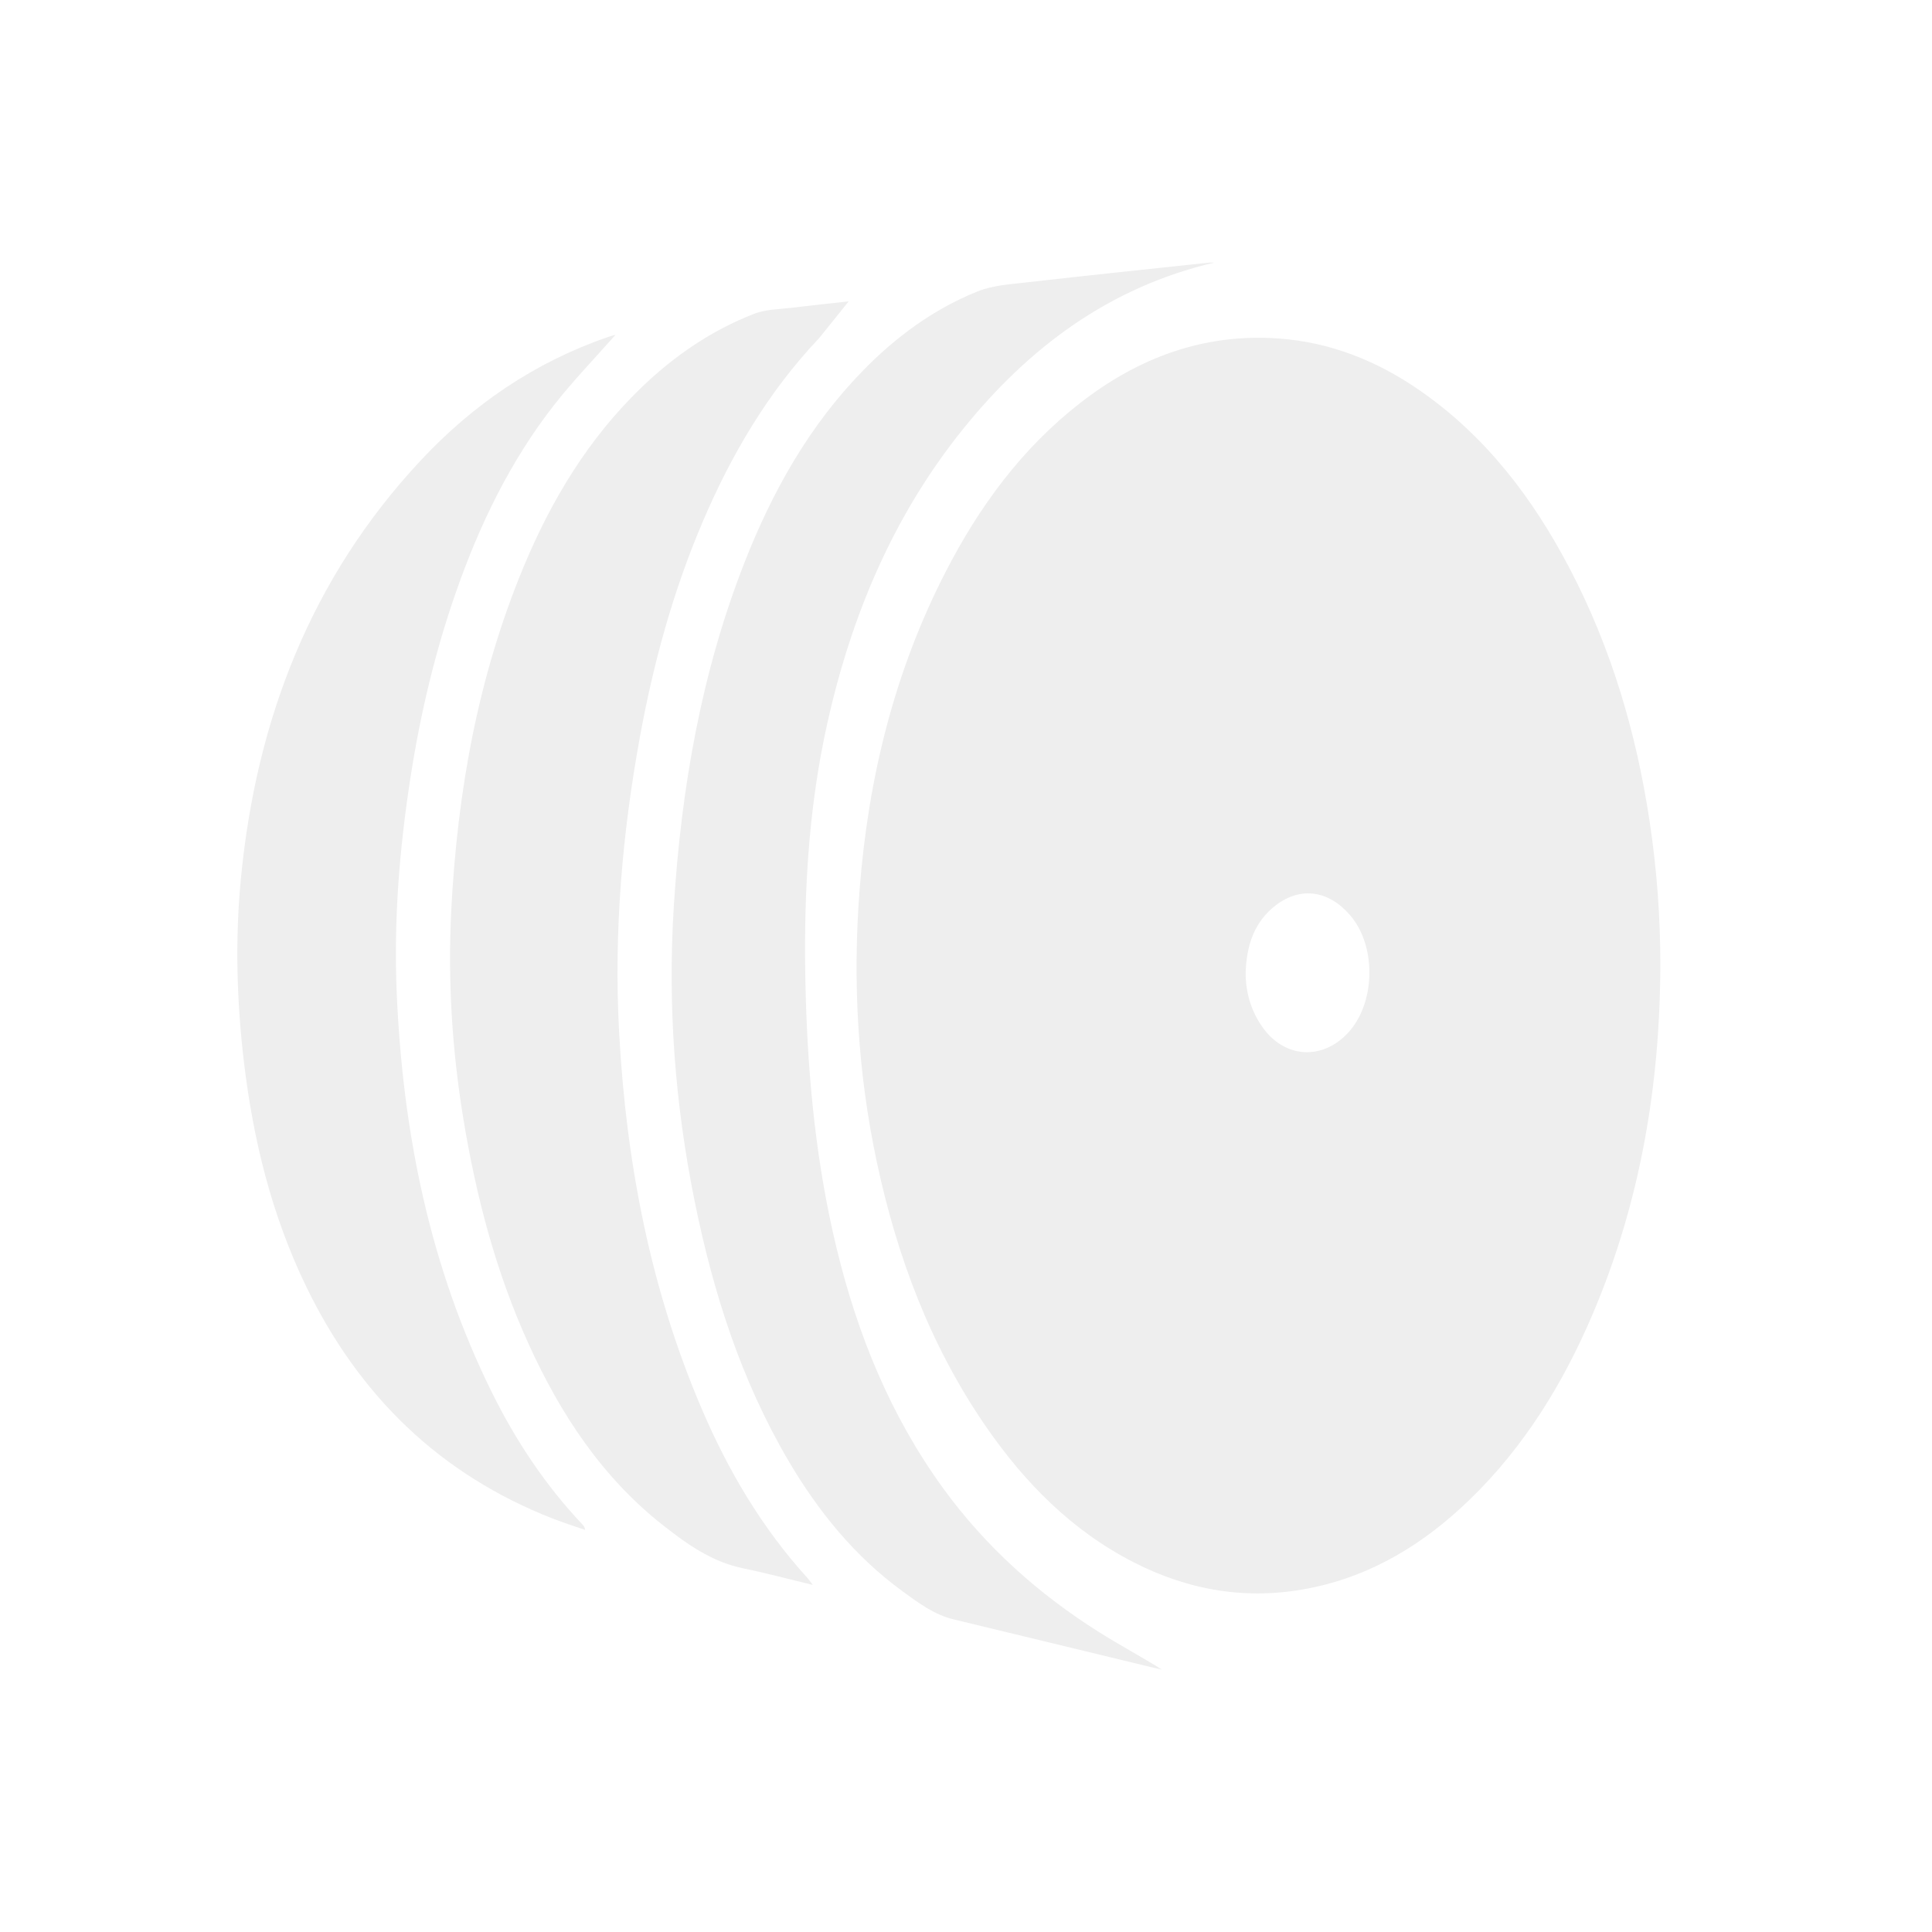
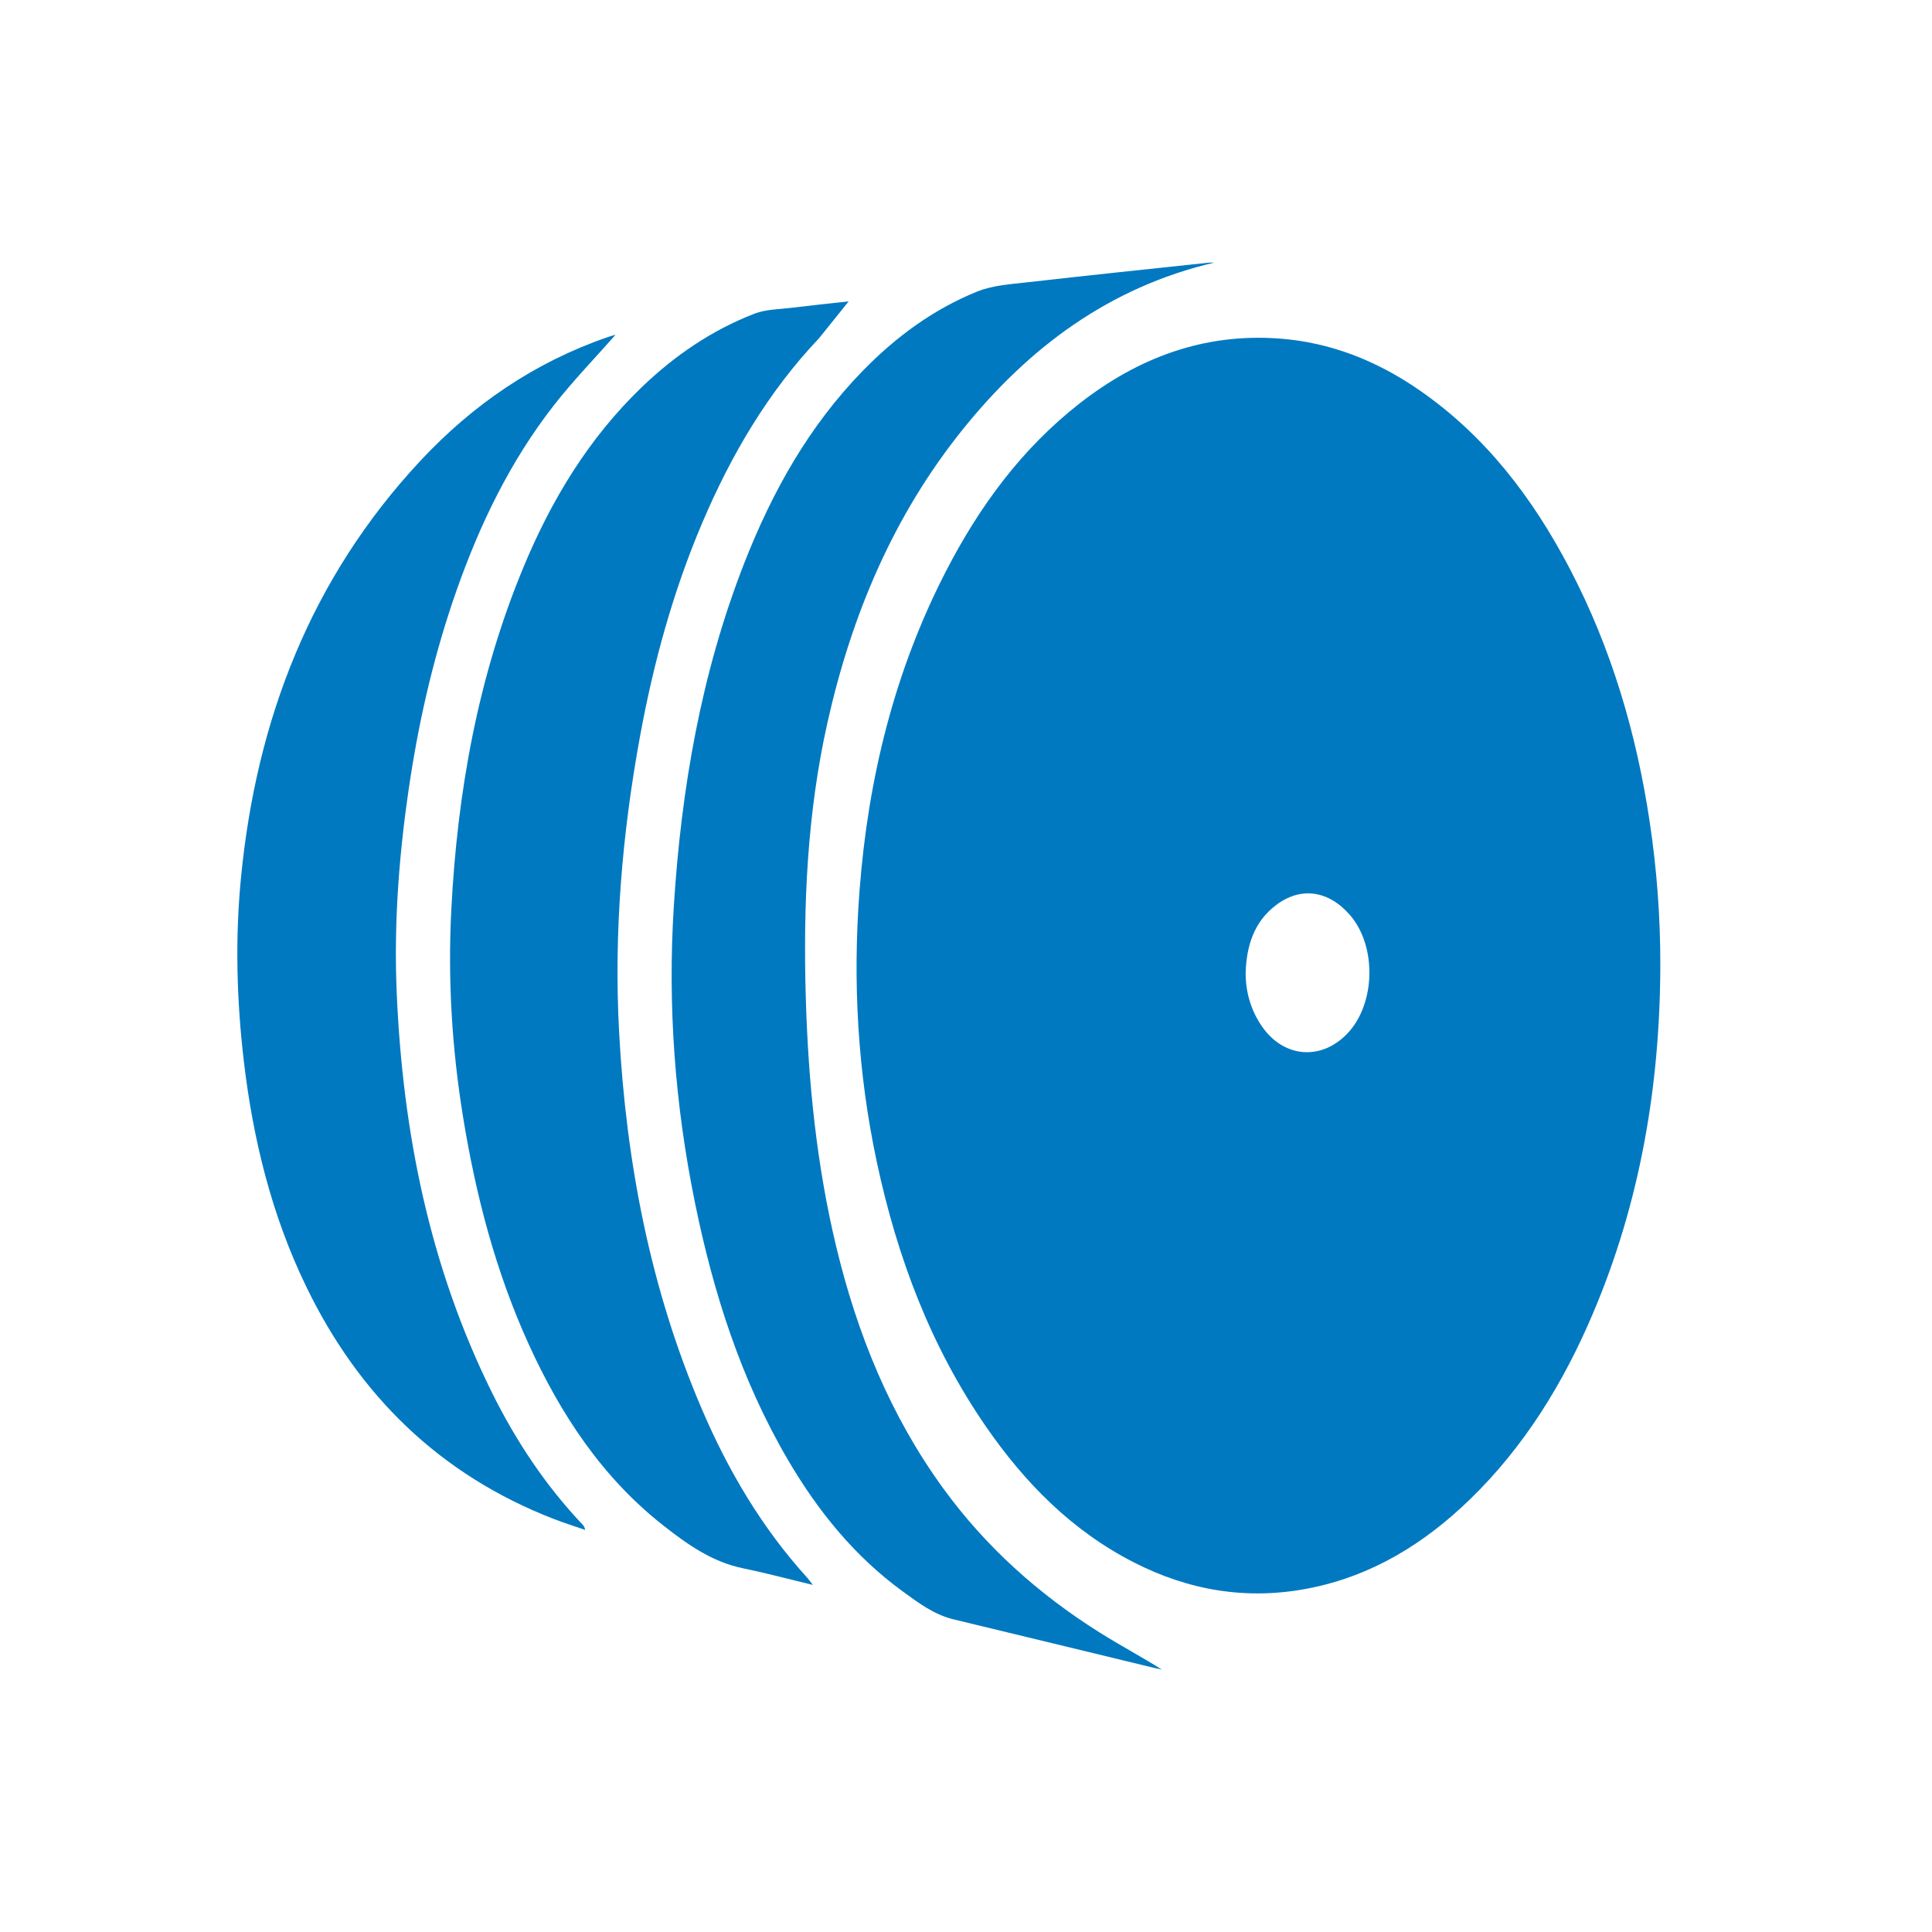
<svg xmlns="http://www.w3.org/2000/svg" width="100%" height="100%" viewBox="0 0 300 300" version="1.1" xml:space="preserve" style="fill-rule:evenodd;clip-rule:evenodd;stroke-linejoin:round;stroke-miterlimit:2;">
  <g transform="matrix(0.5,0,0,0.5,-904.301,-68.7142)">
    <g transform="matrix(1.15321,0,0,1.15321,2195.45,435.768)">
-       <path d="M0,3.273C-0.017,8.602 1.504,13.568 4.445,17.788C10.308,26.2 20.42,26.984 27.442,19.572C34.994,11.601 35.332,-3.88 28.138,-12.228C22.378,-18.913 14.848,-20.045 8.137,-14.926C2.199,-10.397 0.218,-3.91 0,3.273M111.672,1.435C111.568,33.786 106.224,65.133 93.516,95.031C85.567,113.731 75.098,130.823 60.419,145.062C48.126,156.985 34.012,165.708 16.936,169.048C0.42,172.278 -15.226,169.643 -30.093,162.054C-46.758,153.548 -59.472,140.646 -69.967,125.424C-84.846,103.845 -93.86,79.811 -99.306,54.324C-104.479,30.114 -105.865,5.635 -103.971,-19.003C-101.66,-49.068 -94.603,-77.918 -80.715,-104.859C-71.721,-122.306 -60.304,-137.892 -44.692,-150.081C-28.941,-162.377 -11.266,-169.005 8.934,-167.543C22.771,-166.542 35.269,-161.566 46.636,-153.735C64.584,-141.371 77.346,-124.575 87.318,-105.494C98.503,-84.09 105.224,-61.254 108.803,-37.426C110.738,-24.54 111.701,-11.594 111.672,1.435" style="fill:rgb(238,238,238);fill-rule:nonzero;" />
+       <path d="M0,3.273C-0.017,8.602 1.504,13.568 4.445,17.788C10.308,26.2 20.42,26.984 27.442,19.572C34.994,11.601 35.332,-3.88 28.138,-12.228C22.378,-18.913 14.848,-20.045 8.137,-14.926C2.199,-10.397 0.218,-3.91 0,3.273M111.672,1.435C111.568,33.786 106.224,65.133 93.516,95.031C85.567,113.731 75.098,130.823 60.419,145.062C48.126,156.985 34.012,165.708 16.936,169.048C0.42,172.278 -15.226,169.643 -30.093,162.054C-46.758,153.548 -59.472,140.646 -69.967,125.424C-84.846,103.845 -93.86,79.811 -99.306,54.324C-104.479,30.114 -105.865,5.635 -103.971,-19.003C-101.66,-49.068 -94.603,-77.918 -80.715,-104.859C-71.721,-122.306 -60.304,-137.892 -44.692,-150.081C-28.941,-162.377 -11.266,-169.005 8.934,-167.543C22.771,-166.542 35.269,-161.566 46.636,-153.735C64.584,-141.371 77.346,-124.575 87.318,-105.494C98.503,-84.09 105.224,-61.254 108.803,-37.426C110.738,-24.54 111.701,-11.594 111.672,1.435" style="fill:#0079C1;fill-rule:nonzero;" />
    </g>
    <g transform="matrix(1.15321,0,0,1.15321,2073.65,629.639)">
-       <path d="M-9.23,-335.776C-22.997,-321.258 -32.927,-304.327 -40.711,-286.038C-48.559,-267.599 -53.825,-248.397 -57.44,-228.724C-62.3,-202.274 -64.561,-175.611 -63.102,-148.732C-61.204,-113.768 -54.705,-79.76 -40.856,-47.406C-33.731,-30.761 -24.626,-15.328 -12.389,-1.865C-11.977,-1.412 -11.636,-0.893 -10.95,0C-17.544,-1.586 -23.635,-3.224 -29.802,-4.493C-38.098,-6.2 -44.734,-10.929 -51.151,-15.962C-67.645,-28.9 -78.82,-45.884 -87.406,-64.715C-96.334,-84.297 -101.707,-104.917 -105.149,-126.111C-108.147,-144.58 -109.256,-163.163 -108.299,-181.811C-106.671,-213.568 -101.124,-244.571 -88.856,-274.099C-81.337,-292.197 -71.346,-308.733 -57.119,-322.446C-48.238,-331.006 -38.188,-337.879 -26.675,-342.34C-23.588,-343.536 -20.013,-343.517 -16.647,-343.933C-11.536,-344.566 -6.412,-345.1 -1.291,-345.653" style="fill:rgb(238,238,238);fill-rule:nonzero;" />
+       <path d="M-9.23,-335.776C-22.997,-321.258 -32.927,-304.327 -40.711,-286.038C-48.559,-267.599 -53.825,-248.397 -57.44,-228.724C-62.3,-202.274 -64.561,-175.611 -63.102,-148.732C-61.204,-113.768 -54.705,-79.76 -40.856,-47.406C-33.731,-30.761 -24.626,-15.328 -12.389,-1.865C-11.977,-1.412 -11.636,-0.893 -10.95,0C-17.544,-1.586 -23.635,-3.224 -29.802,-4.493C-38.098,-6.2 -44.734,-10.929 -51.151,-15.962C-67.645,-28.9 -78.82,-45.884 -87.406,-64.715C-96.334,-84.297 -101.707,-104.917 -105.149,-126.111C-108.147,-144.58 -109.256,-163.163 -108.299,-181.811C-106.671,-213.568 -101.124,-244.571 -88.856,-274.099C-81.337,-292.197 -71.346,-308.733 -57.119,-322.446C-48.238,-331.006 -38.188,-337.879 -26.675,-342.34C-23.588,-343.536 -20.013,-343.517 -16.647,-343.933C-11.536,-344.566 -6.412,-345.1 -1.291,-345.653" style="fill:#0079C1;fill-rule:nonzero;" />
    </g>
    <g transform="matrix(1.15321,0,0,1.15321,2185.64,655.86)">
-       <path d="M0,-378.827C-28.205,-372.199 -49.938,-355.972 -67.691,-333.897C-86.375,-310.665 -97.618,-283.922 -104.101,-255.017C-109.59,-230.551 -110.674,-205.748 -109.944,-180.786C-109.282,-158.151 -107.028,-135.719 -101.714,-113.67C-96.078,-90.285 -87.178,-68.328 -72.935,-48.737C-61.494,-33.001 -47.279,-20.275 -30.873,-9.959C-25.393,-6.513 -19.666,-3.459 -14.07,0.043C-14.754,-0.101 -15.441,-0.226 -16.12,-0.39C-34.118,-4.745 -52.112,-9.121 -70.116,-13.451C-75.359,-14.711 -79.558,-17.868 -83.769,-20.928C-96.75,-30.366 -106.631,-42.565 -114.695,-56.311C-127.383,-77.937 -134.872,-101.448 -139.837,-125.875C-145.188,-152.198 -147.18,-178.762 -145.484,-205.57C-143.478,-237.27 -138.11,-268.311 -126.471,-298.027C-118.982,-317.145 -109.091,-334.824 -94.629,-349.67C-85.729,-358.806 -75.595,-366.272 -63.775,-371.045C-59.558,-372.747 -54.7,-373.028 -50.089,-373.555C-33.871,-375.407 -17.633,-377.085 -1.401,-378.821C-0.939,-378.87 -0.467,-378.827 0,-378.827" style="fill:rgb(238,238,238);fill-rule:nonzero;" />
+       <path d="M0,-378.827C-28.205,-372.199 -49.938,-355.972 -67.691,-333.897C-86.375,-310.665 -97.618,-283.922 -104.101,-255.017C-109.59,-230.551 -110.674,-205.748 -109.944,-180.786C-109.282,-158.151 -107.028,-135.719 -101.714,-113.67C-96.078,-90.285 -87.178,-68.328 -72.935,-48.737C-61.494,-33.001 -47.279,-20.275 -30.873,-9.959C-25.393,-6.513 -19.666,-3.459 -14.07,0.043C-14.754,-0.101 -15.441,-0.226 -16.12,-0.39C-34.118,-4.745 -52.112,-9.121 -70.116,-13.451C-75.359,-14.711 -79.558,-17.868 -83.769,-20.928C-96.75,-30.366 -106.631,-42.565 -114.695,-56.311C-127.383,-77.937 -134.872,-101.448 -139.837,-125.875C-145.188,-152.198 -147.18,-178.762 -145.484,-205.57C-143.478,-237.27 -138.11,-268.311 -126.471,-298.027C-118.982,-317.145 -109.091,-334.824 -94.629,-349.67C-85.729,-358.806 -75.595,-366.272 -63.775,-371.045C-59.558,-372.747 -54.7,-373.028 -50.089,-373.555C-33.871,-375.407 -17.633,-377.085 -1.401,-378.821C-0.939,-378.87 -0.467,-378.827 0,-378.827" style="fill:#0079C1;fill-rule:nonzero;" />
    </g>
    <g transform="matrix(1.15321,0,0,1.15321,1999.7,612.494)">
-       <path d="M0,-321.737C-5.52,-315.466 -11.379,-309.426 -16.53,-302.833C-28.297,-287.771 -36.509,-270.75 -42.817,-252.786C-48.549,-236.461 -52.511,-219.688 -55.163,-202.601C-58.15,-183.359 -59.711,-163.995 -58.873,-144.538C-57.259,-107.061 -50.013,-70.852 -33.243,-36.972C-26.813,-23.982 -18.862,-11.984 -8.861,-1.417C-8.541,-1.078 -8.25,-0.712 -8.132,0.055C-10.977,-0.935 -13.856,-1.837 -16.663,-2.927C-47.272,-14.818 -69.056,-36.158 -83.252,-65.486C-92.524,-84.639 -97.546,-104.999 -100.032,-126.067C-101.972,-142.511 -102.415,-158.998 -100.826,-175.448C-96.71,-218.053 -82.012,-256.245 -52.452,-287.909C-38.392,-302.969 -21.773,-314.35 -2.177,-321.126C-1.506,-321.358 -0.824,-321.563 -0.14,-321.755C-0.007,-321.792 0.161,-321.706 0,-321.737" style="fill:rgb(238,238,238);fill-rule:nonzero;" />
+       <path d="M0,-321.737C-5.52,-315.466 -11.379,-309.426 -16.53,-302.833C-28.297,-287.771 -36.509,-270.75 -42.817,-252.786C-48.549,-236.461 -52.511,-219.688 -55.163,-202.601C-58.15,-183.359 -59.711,-163.995 -58.873,-144.538C-57.259,-107.061 -50.013,-70.852 -33.243,-36.972C-26.813,-23.982 -18.862,-11.984 -8.861,-1.417C-8.541,-1.078 -8.25,-0.712 -8.132,0.055C-10.977,-0.935 -13.856,-1.837 -16.663,-2.927C-47.272,-14.818 -69.056,-36.158 -83.252,-65.486C-92.524,-84.639 -97.546,-104.999 -100.032,-126.067C-101.972,-142.511 -102.415,-158.998 -100.826,-175.448C-96.71,-218.053 -82.012,-256.245 -52.452,-287.909C-38.392,-302.969 -21.773,-314.35 -2.177,-321.126C-1.506,-321.358 -0.824,-321.563 -0.14,-321.755C-0.007,-321.792 0.161,-321.706 0,-321.737" style="fill:#0079C1;fill-rule:nonzero;" />
    </g>
  </g>
</svg>
